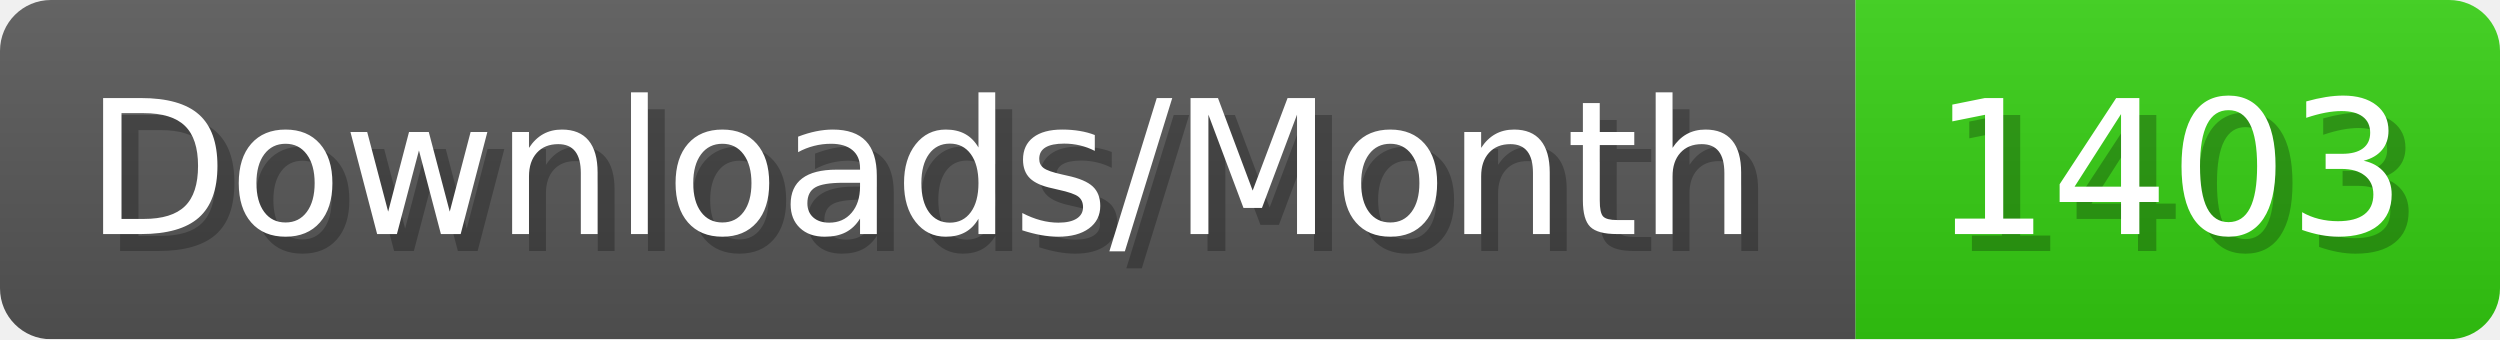
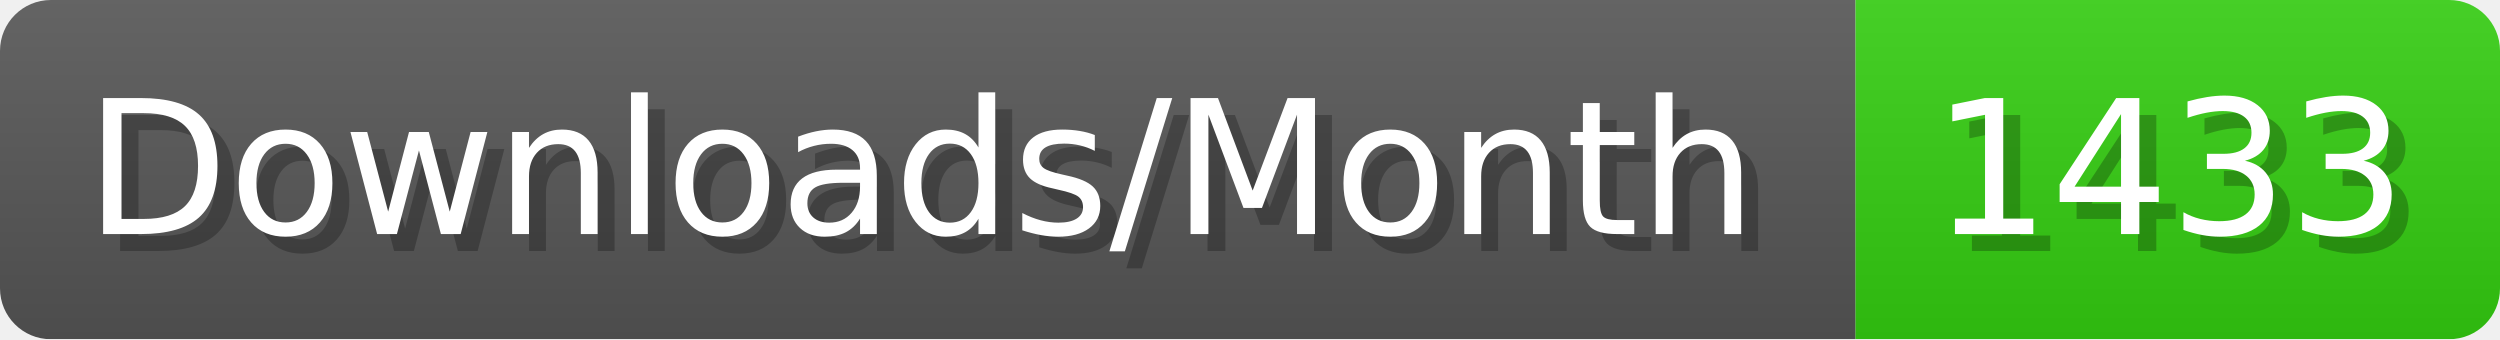
- <svg xmlns="http://www.w3.org/2000/svg" width="147.4" height="20" viewBox="0 0 1474 200" role="img" aria-label="Downloads/Month: 1403">
+ <svg xmlns="http://www.w3.org/2000/svg" width="147.4" height="20" viewBox="0 0 1474 200" role="img" aria-label="Downloads/Month: 1433">
  <linearGradient id="YlXUI" x2="0" y2="100%">
    <stop offset="0" stop-opacity=".1" stop-color="#EEE" />
    <stop offset="1" stop-opacity=".1" />
  </linearGradient>
  <mask id="JHhop">
    <rect width="1474" height="200" rx="30" fill="#FFF" />
  </mask>
  <g mask="url(#JHhop)">
    <rect width="1094" height="200" fill="#555" />
    <rect width="380" height="200" fill="#3C1" x="1094" />
    <rect width="1474" height="200" fill="url(#YlXUI)" />
  </g>
  <g aria-hidden="true" fill="#fff" text-anchor="start" font-family="Verdana,DejaVu Sans,sans-serif" font-size="110">
    <text x="60" y="148" textLength="994" fill="#000" opacity="0.25">Downloads/Month</text>
    <text x="50" y="138" textLength="994">Downloads/Month</text>
-     <text x="1149" y="148" textLength="280" fill="#000" opacity="0.25">1403</text>
-     <text x="1139" y="138" textLength="280">1403</text>
+     <text x="1149" y="148" textLength="280" fill="#000" opacity="0.25">1433</text>
+     <text x="1139" y="138" textLength="280">1433</text>
  </g>
</svg>
